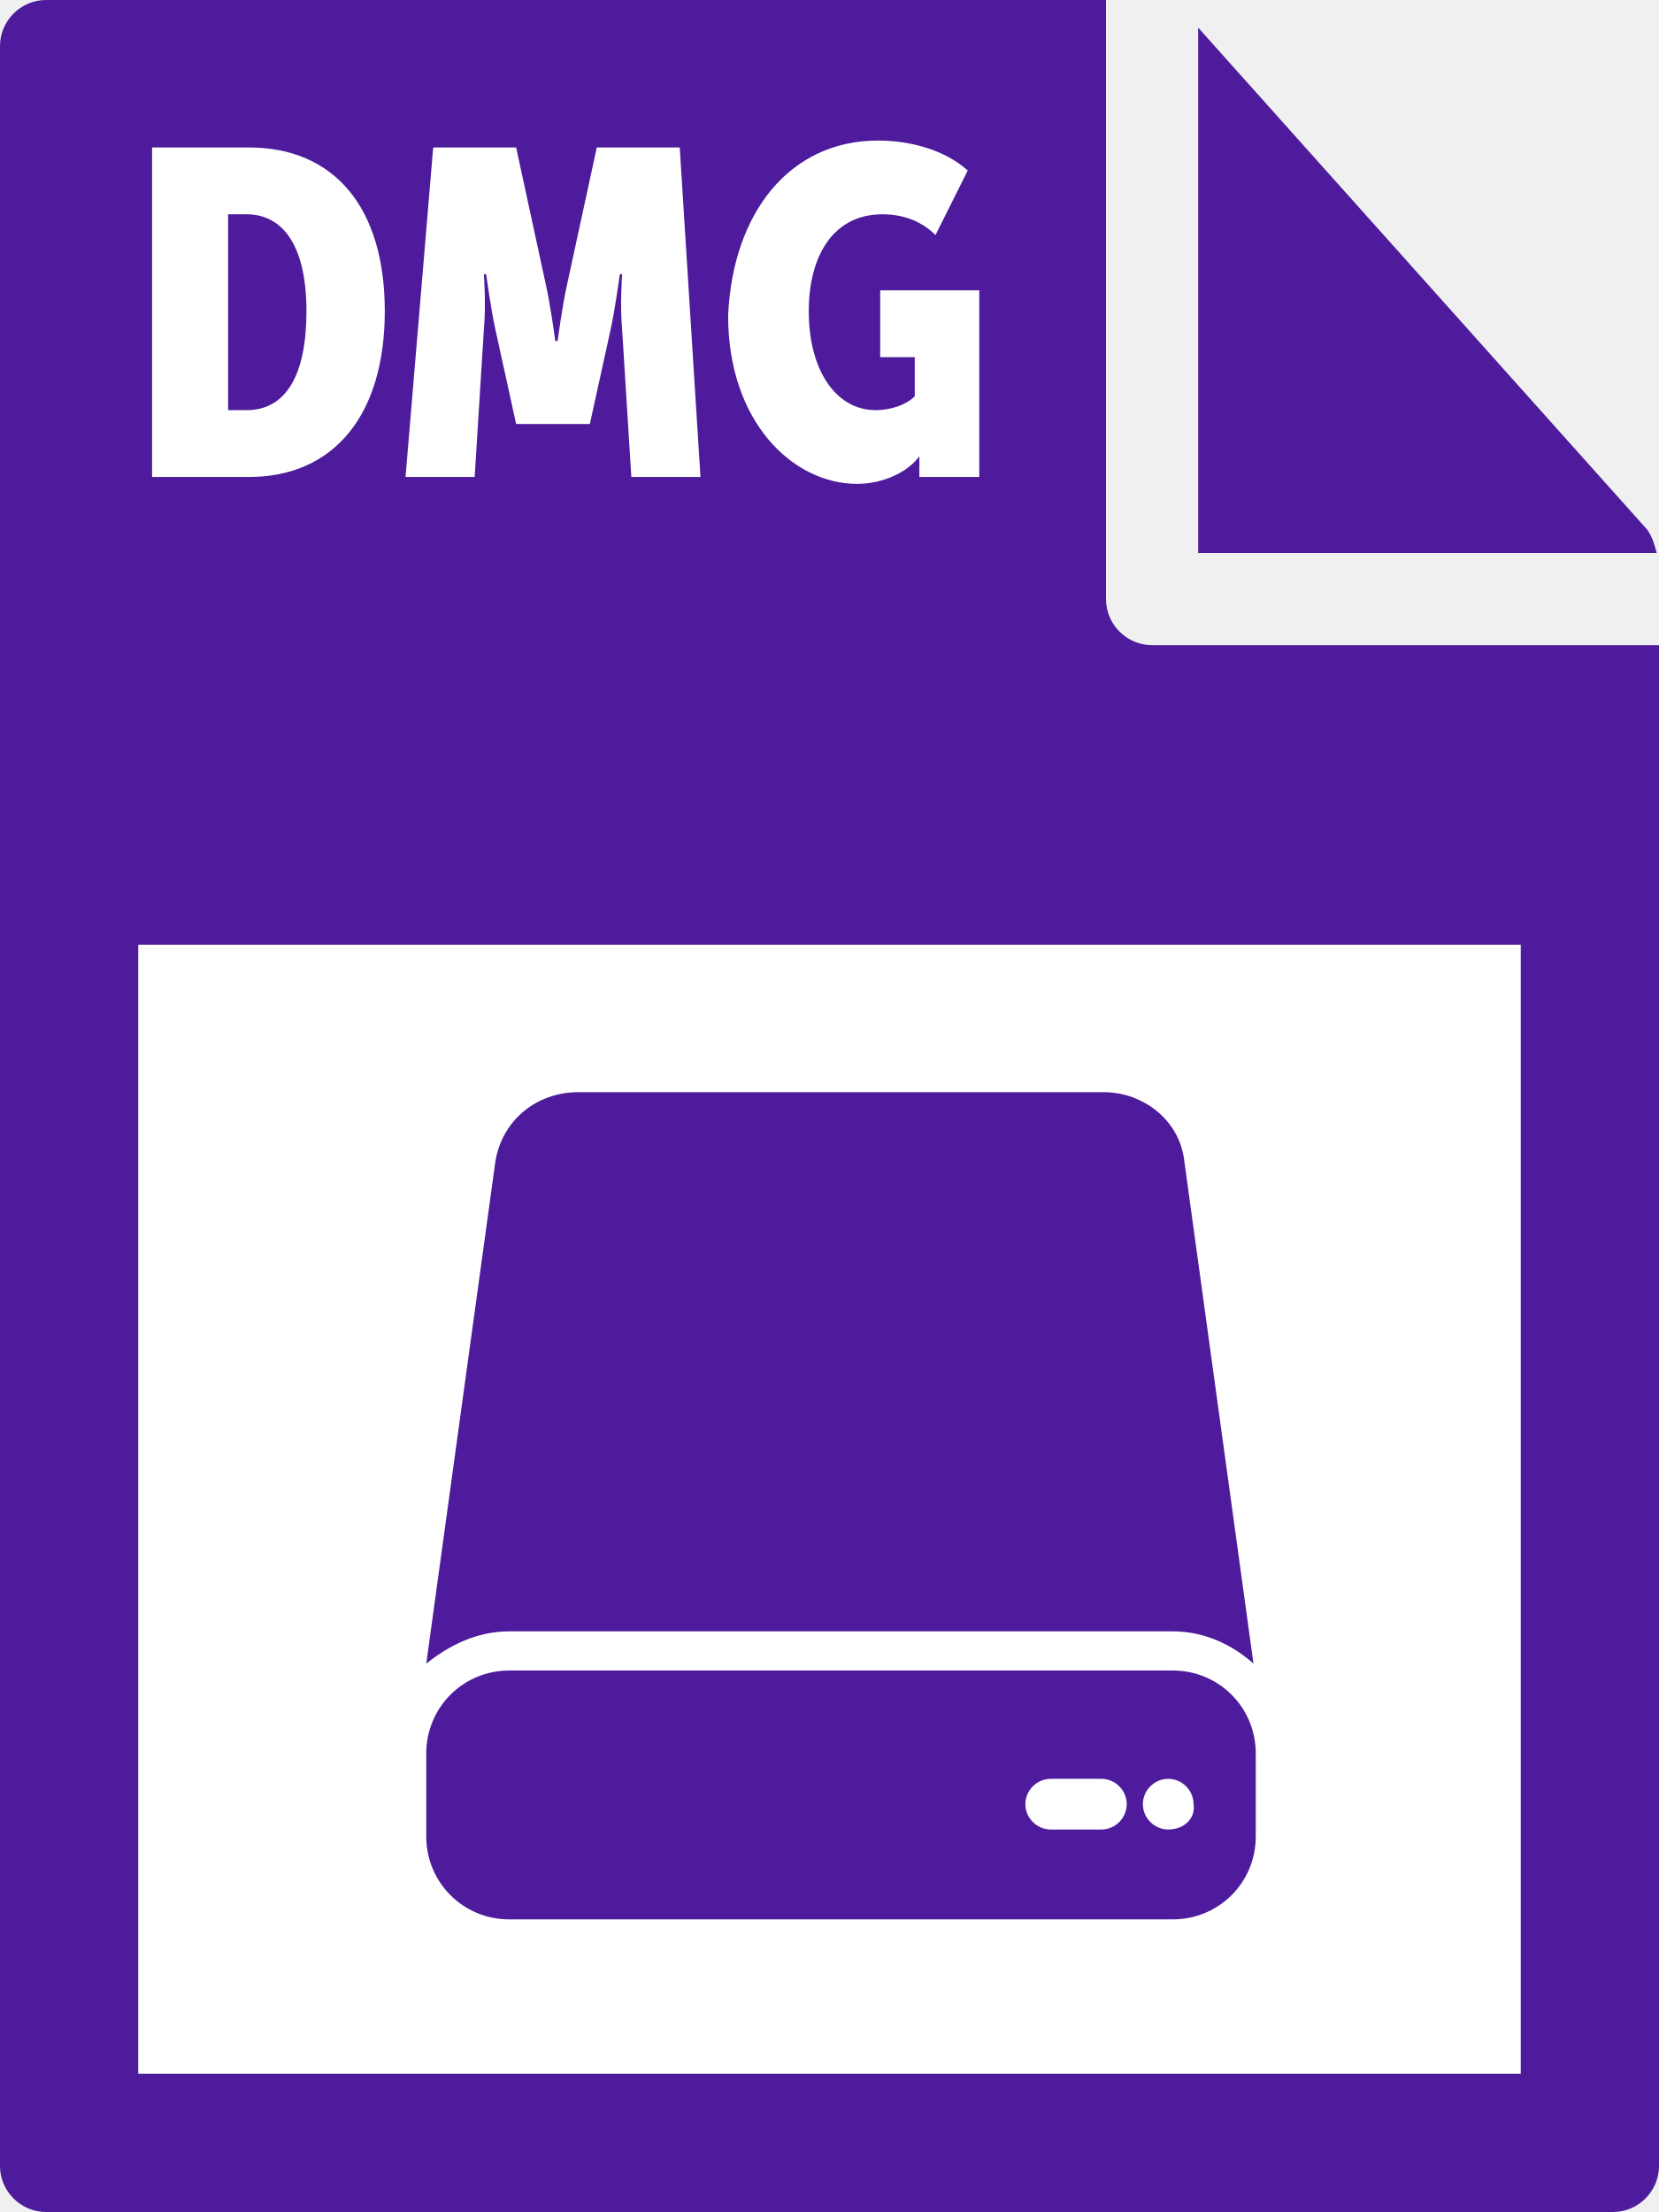
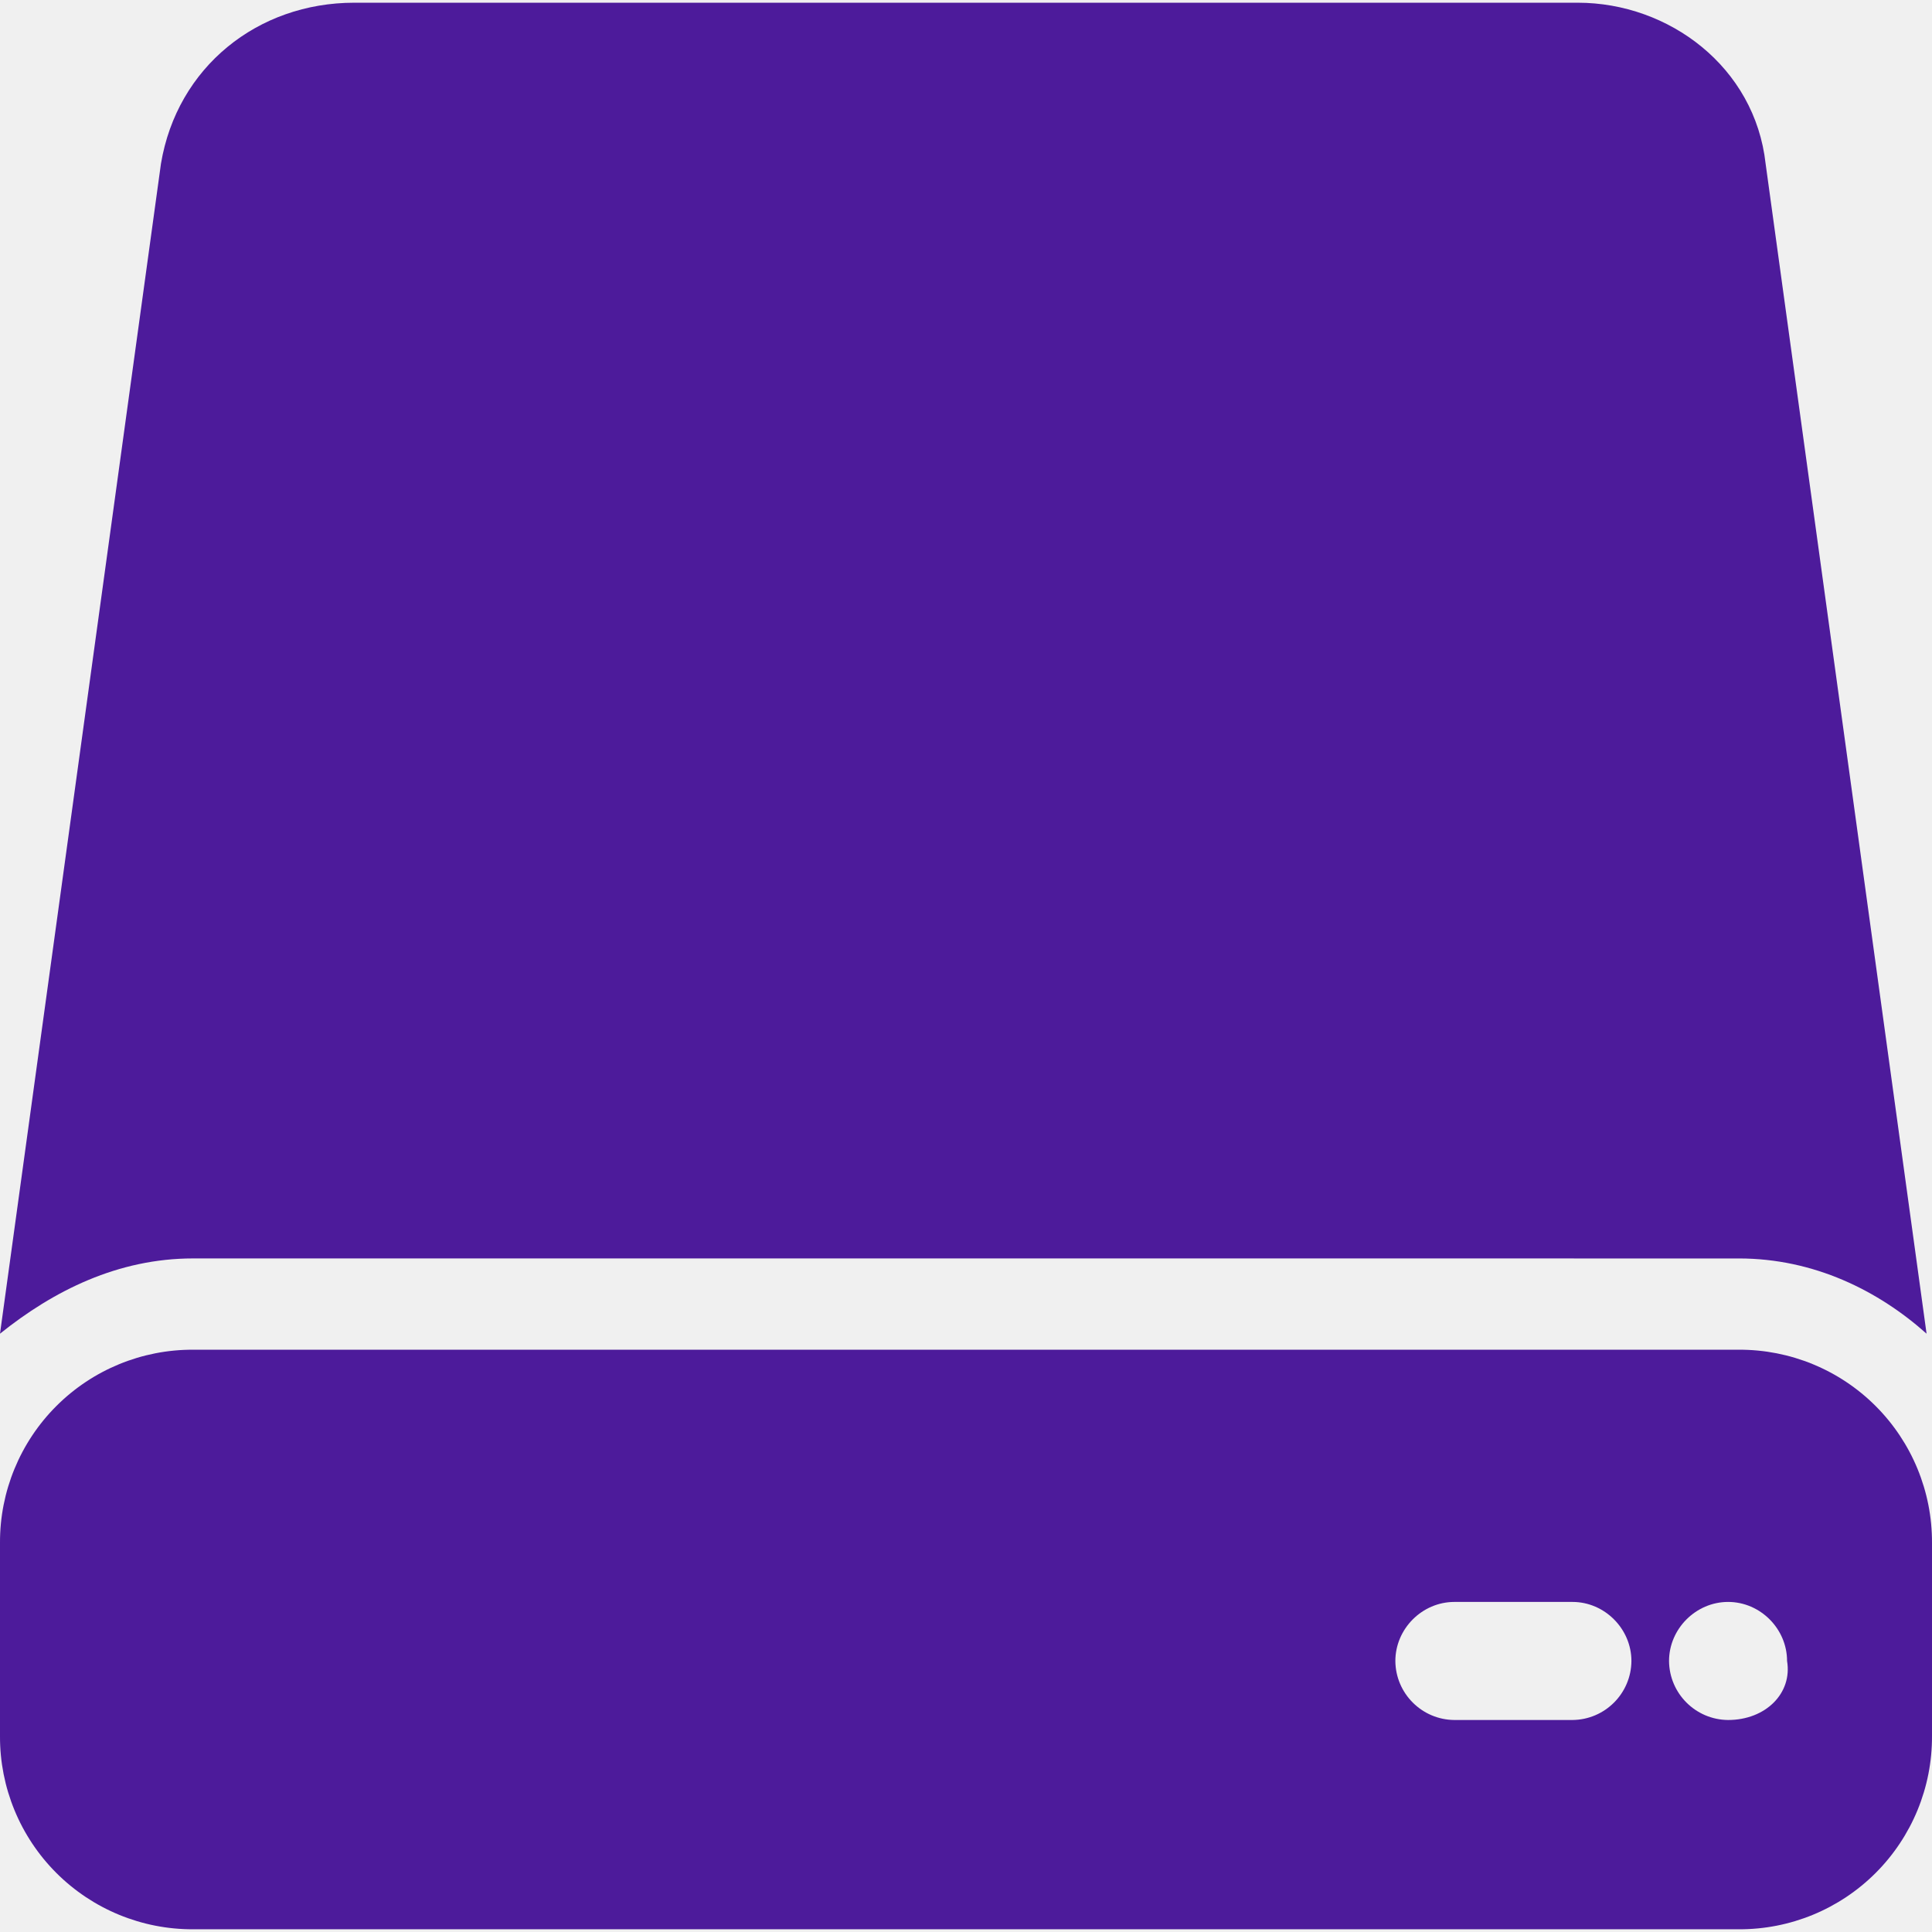
- <svg xmlns="http://www.w3.org/2000/svg" viewBox="0 0 72 96">
-   <style>.st0{fill:#4d1b9b}</style>
-   <path class="st0" d="M0 2v92c0 1.1.9 2 2 2h68c1.1 0 2-.9 2-2V28H50c-1.1 0-2-.9-2-2V0H2C.9 0 0 .9 0 2z" />
-   <path class="st0" d="M71.9 24c-.1-.4-.2-.7-.4-1L52 1.2V24h19.9z" />
-   <path d="M6 41h60v49H6V41zm.6-34.6h4.2c3.7 0 5.9 2.6 5.9 7.1s-2.2 7.2-5.9 7.2H6.6V6.4zm4.1 11.4c1.7 0 2.6-1.5 2.6-4.3s-1-4.2-2.6-4.2h-.8v8.5h.8zm8.1-11.4h3.6l1.3 6c.2.9.4 2.4.4 2.4h.1s.2-1.5.4-2.4l1.3-6h3.6l.9 14.3h-3l-.4-6.4c-.1-1.1 0-2.4 0-2.4h-.1s-.2 1.5-.4 2.4l-.9 4.1h-3.2l-.9-4.1c-.2-.9-.4-2.4-.4-2.4H21s.1 1.3 0 2.4l-.4 6.4h-3l1.2-14.3zm19.3-.3c1.4 0 2.9.4 3.9 1.3l-1.4 2.8c-.6-.6-1.4-.9-2.3-.9-2.2 0-3.2 1.9-3.2 4.2 0 2.6 1.2 4.3 2.9 4.3.6 0 1.3-.2 1.7-.6v-1.7h-1.5v-2.9h4.3v8.1h-2.6v-.9c-.5.7-1.6 1.2-2.7 1.2-2.8 0-5.6-2.7-5.6-7.3.2-4.5 2.7-7.6 6.5-7.6z" fill="#fff" />
-   <path class="st0" d="M50.9 70.8c1.4 0 2.6.6 3.5 1.4l-3-21.8c-.2-1.8-1.8-3-3.5-3H25.1c-1.8 0-3.3 1.2-3.6 3l-3 21.8c1-.8 2.2-1.4 3.6-1.4h28.8zm0 1.7H22.1c-2 0-3.6 1.6-3.6 3.6v3.6c0 2 1.6 3.6 3.6 3.6h28.8c2 0 3.6-1.6 3.6-3.6v-3.6c0-2-1.6-3.6-3.6-3.6zm-3.1 6.9h-2.2c-.6 0-1.1-.5-1.1-1.1 0-.6.5-1.1 1.1-1.1h2.2c.6 0 1.1.5 1.1 1.1 0 .6-.5 1.1-1.1 1.1zm2.9 0c-.6 0-1.1-.5-1.1-1.1 0-.6.5-1.1 1.1-1.1s1.1.5 1.1 1.1c.1.6-.4 1.1-1.1 1.1z" />
+ <svg xmlns="http://www.w3.org/2000/svg" height="64" width="64">
+   <path d="M57.602 41.688c2.488 0 4.62 1.066 6.218 2.492L58.488 5.422C58.133 2.222 55.29.09 52.266.09H11.734c-3.199 0-5.867 2.133-6.402 5.332L0 44.18c1.777-1.426 3.91-2.493 6.398-2.493zm0 3.023H6.398A6.372 6.372 0 0 0 0 51.109v6.403a6.372 6.372 0 0 0 6.398 6.398h51.204A6.372 6.372 0 0 0 64 57.512v-6.403a6.372 6.372 0 0 0-6.398-6.398zM52.09 56.977h-3.91a1.97 1.97 0 0 1-1.957-1.954c0-1.066.886-1.957 1.957-1.957h3.91c1.066 0 1.953.891 1.953 1.957a1.97 1.97 0 0 1-1.953 1.954zm5.156 0a1.972 1.972 0 0 1-1.957-1.954c0-1.066.89-1.957 1.957-1.957s1.953.891 1.953 1.957c.18 1.067-.71 1.954-1.953 1.954zm0 0" fill="#4d1b9b" />
</svg>
